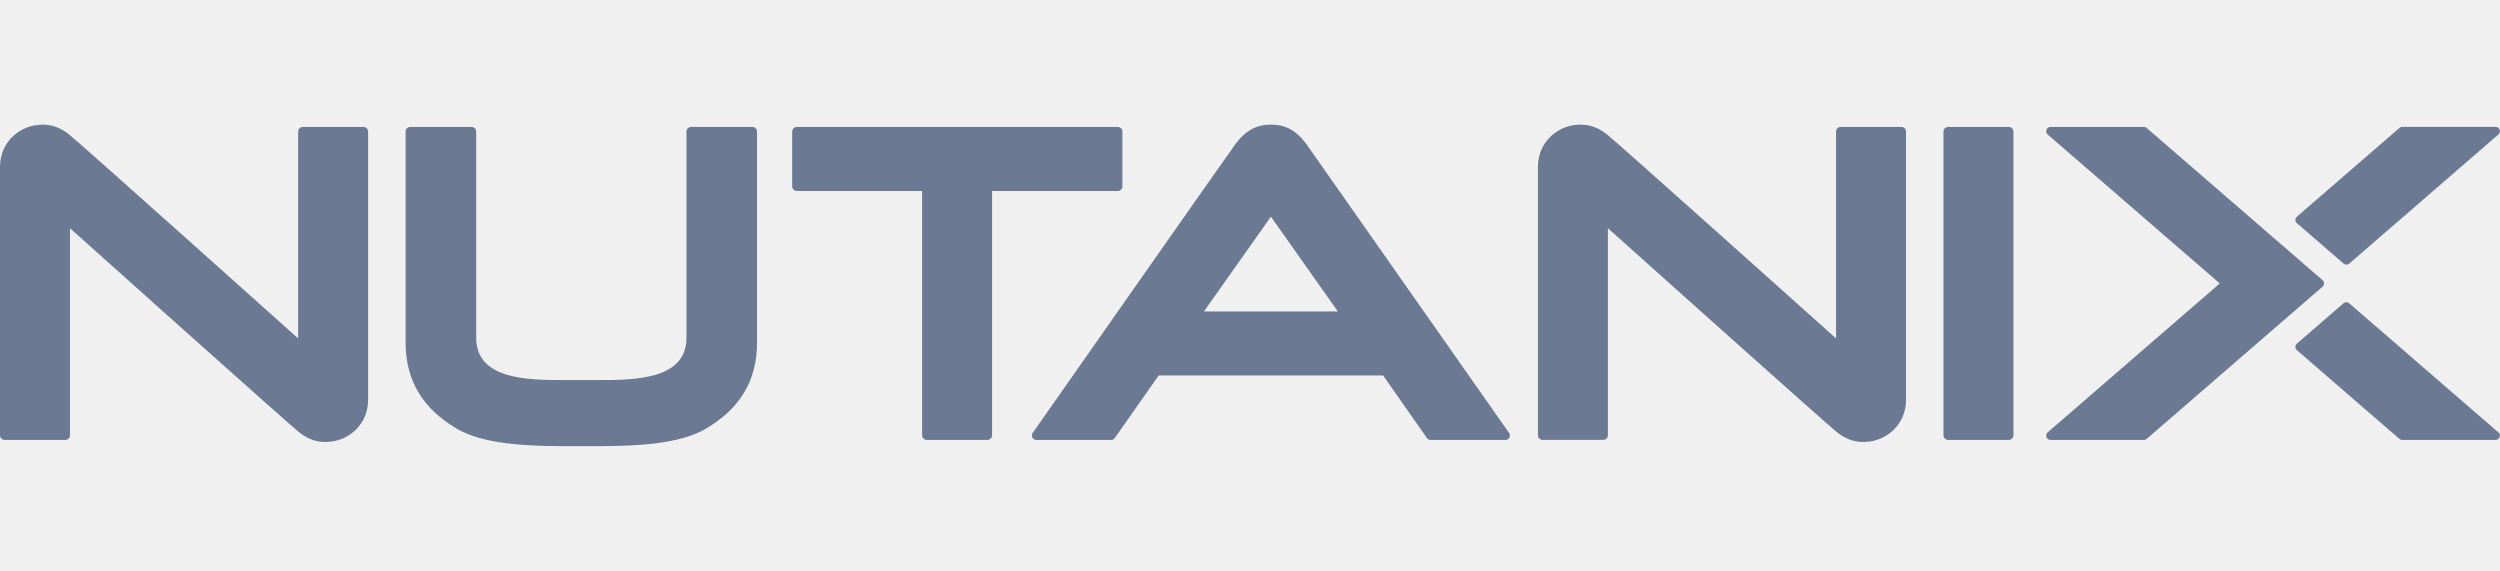
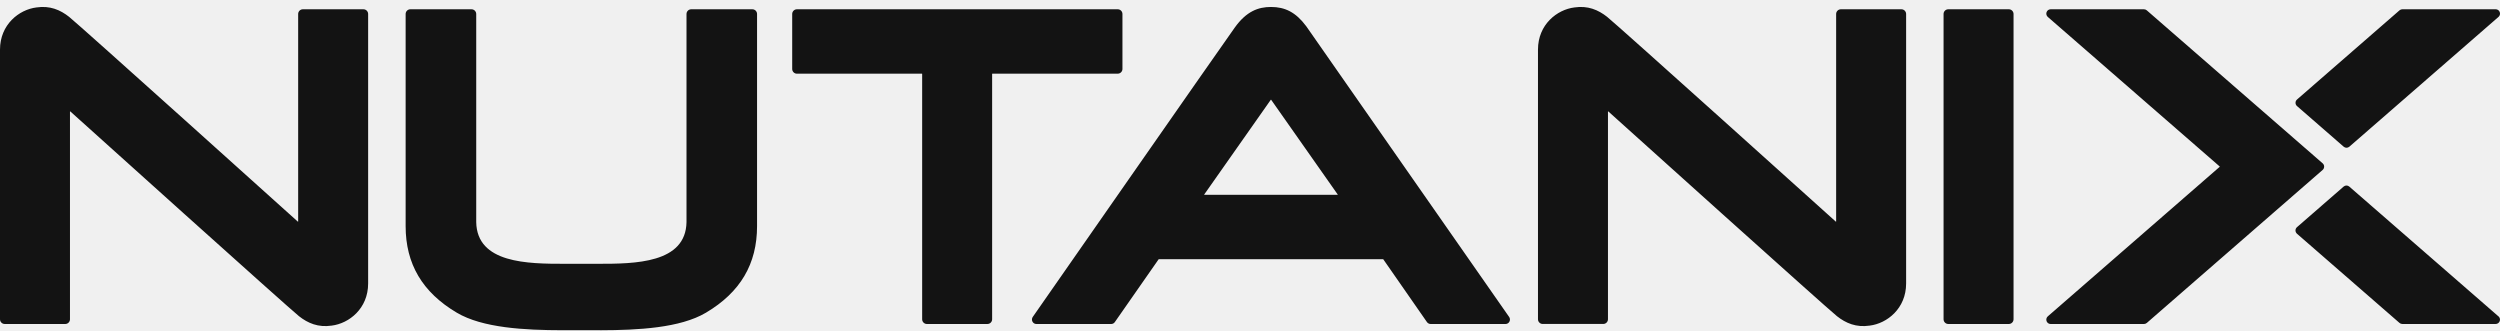
- <svg xmlns="http://www.w3.org/2000/svg" width="600" height="137" viewBox="0 0 1065 137" fill="none">
+ <svg xmlns="http://www.w3.org/2000/svg" width="348" height="46" viewBox="0 0 348 46" fill="none">
  <g clip-path="url(#clip0_840_10070)">
-     <path d="M476.14 28.27H422.71C422.71 28.27 422.63 28.31 422.63 28.35V132.32C422.63 133.42 421.73 134.32 420.63 134.32H394.82C393.72 134.32 392.82 133.42 392.82 132.32V28.35C392.82 28.35 392.78 28.27 392.74 28.27H339.46C338.36 28.27 337.46 27.37 337.46 26.27V2.98C337.46 1.88 338.36 0.98 339.46 0.98H476.14C477.24 0.98 478.14 1.88 478.14 2.98V26.26C478.14 27.36 477.24 28.26 476.14 28.26V28.27ZM855.73 0.98H829.92C828.82 0.98 827.92 1.88 827.92 2.98V132.32C827.92 133.42 828.82 134.32 829.92 134.32H855.73C856.83 134.32 857.73 133.42 857.73 132.32V2.98C857.73 1.88 856.83 0.98 855.73 0.98ZM1064.31 131.08C1064.89 131.58 1065.1 132.4 1064.83 133.12C1064.56 133.84 1063.87 134.32 1063.1 134.32H1023.35C1022.91 134.32 1022.48 134.16 1022.14 133.87L978.47 96.08C978.07 95.73 977.83 95.22 977.83 94.69C977.83 94.16 978.06 93.65 978.47 93.3L998.34 76.1C999.03 75.5 1000.06 75.5 1000.75 76.1L1064.29 131.09L1064.31 131.08ZM998.36 59.2C998.71 59.5 999.14 59.65 999.57 59.65C1000 59.65 1000.43 59.5 1000.78 59.2L1064.32 4.21C1064.9 3.71 1065.11 2.89 1064.84 2.17C1064.57 1.45 1063.88 0.97 1063.11 0.97H1023.36C1022.92 0.97 1022.49 1.13 1022.15 1.42L978.48 39.21C978.08 39.56 977.84 40.07 977.84 40.6C977.84 41.13 978.07 41.64 978.48 41.99L998.35 59.19L998.36 59.2ZM990.04 67.64C990.04 67.1 989.81 66.6 989.4 66.25L914.49 1.43C914.16 1.14 913.73 0.98 913.28 0.98H873.53C872.76 0.98 872.07 1.46 871.8 2.18C871.53 2.9 871.74 3.71 872.32 4.22L945.55 67.59C945.55 67.59 945.59 67.68 945.55 67.72L872.32 131.09C871.74 131.59 871.53 132.41 871.8 133.13C872.07 133.85 872.76 134.33 873.53 134.33H913.28C913.72 134.33 914.15 134.17 914.49 133.88L989.4 69.05C989.8 68.7 990.04 68.19 990.04 67.66V67.64ZM29.81 44.32C29.81 44.25 29.89 44.21 29.94 44.25C33.86 47.76 123.07 127.64 127.37 131.02C131.17 134 135.56 135.85 141.28 135.01C148.68 134.11 156.82 127.79 156.82 117.15V2.98C156.82 1.88 155.92 0.98 154.82 0.98H129.01C127.91 0.98 127.01 1.88 127.01 2.98V90.89C127.01 90.96 126.93 91 126.88 90.96C122.95 87.45 33.75 7.57 29.44 4.19C25.65 1.21 21.26 -0.64 15.54 0.2C8.14 1.1 0 7.43 0 18.07V132.32C0 133.42 0.9 134.32 2 134.32H27.81C28.91 134.32 29.81 133.42 29.81 132.32V44.32ZM684.96 44.32C684.96 44.25 685.04 44.21 685.09 44.25C689.01 47.76 778.22 127.64 782.52 131.02C786.32 134 790.71 135.85 796.43 135.01C803.83 134.11 811.97 127.79 811.97 117.15V2.98C811.97 1.88 811.07 0.98 809.97 0.98H784.16C783.06 0.98 782.16 1.88 782.16 2.98V90.89C782.16 90.96 782.08 91 782.03 90.96C778.11 87.45 688.9 7.57 684.6 4.19C680.8 1.21 676.41 -0.64 670.69 0.2C663.29 1.1 655.15 7.43 655.15 18.06V132.31C655.15 133.41 656.05 134.31 657.15 134.31H682.96C684.06 134.31 684.96 133.41 684.96 132.31V44.32ZM255.73 136.97C271.81 136.93 289.73 136.02 300.73 129.53C315.37 120.89 322.49 108.89 322.49 92.86V2.98C322.49 1.88 321.6 0.98 320.5 0.98H294.44C293.34 0.98 292.44 1.88 292.44 2.98V91.1C292.18 108.64 270.45 108.82 254.77 108.82H240.52C224.84 108.82 203.12 108.65 202.86 91.1V2.98C202.86 1.88 201.96 0.98 200.85 0.98H174.79C173.69 0.98 172.79 1.88 172.79 2.98V92.85C172.79 108.88 179.92 120.88 194.56 129.52C205.56 136.01 223.48 136.93 239.56 136.96H255.73V136.97ZM642.86 131.32C643.27 131.9 643.32 132.66 643 133.3C642.68 133.93 642.03 134.33 641.32 134.33H609.45C608.81 134.33 608.21 134.02 607.84 133.49L589.25 106.91C589.25 106.91 589.21 106.87 589.18 106.87H493.62C493.62 106.87 493.57 106.88 493.55 106.91L474.89 133.52C474.54 134.03 473.96 134.33 473.35 134.33H441.48C440.77 134.33 440.12 133.93 439.8 133.3C439.48 132.67 439.53 131.9 439.94 131.32C439.94 131.32 520.99 15.63 525.99 8.72C530.98 1.81 536.01 0 541.42 0C547.39 0 552 2.23 556.44 8.18L642.85 131.32H642.86ZM569.84 79.46L541.48 39.31C541.48 39.31 541.38 39.26 541.34 39.31L512.97 79.46C512.93 79.52 512.97 79.59 513.04 79.59H569.77C569.84 79.59 569.88 79.51 569.84 79.46Z" fill="#6C7993" />
+     <path d="M155.591 10.258H138.131C138.131 10.258 138.105 10.271 138.105 10.284V44.442C138.105 44.803 137.811 45.099 137.452 45.099H129.018C128.658 45.099 128.364 44.803 128.364 44.442V10.284C128.364 10.284 128.351 10.258 128.338 10.258H110.927C110.568 10.258 110.274 9.962 110.274 9.601V1.949C110.274 1.587 110.568 1.292 110.927 1.292H155.591C155.951 1.292 156.245 1.587 156.245 1.949V9.597C156.245 9.959 155.951 10.254 155.591 10.254V10.258ZM279.632 1.292H271.198C270.838 1.292 270.544 1.587 270.544 1.949V44.442C270.544 44.803 270.838 45.099 271.198 45.099H279.632C279.991 45.099 280.285 44.803 280.285 44.442V1.949C280.285 1.587 279.991 1.292 279.632 1.292ZM347.791 44.035C347.98 44.199 348.049 44.468 347.961 44.705C347.873 44.941 347.647 45.099 347.395 45.099H334.406C334.262 45.099 334.122 45.047 334.011 44.951L319.74 32.536C319.61 32.421 319.531 32.253 319.531 32.079C319.531 31.905 319.606 31.738 319.74 31.622L326.233 25.972C326.459 25.774 326.796 25.774 327.021 25.972L347.784 44.038L347.791 44.035ZM326.24 20.419C326.354 20.518 326.495 20.567 326.635 20.567C326.776 20.567 326.916 20.518 327.031 20.419L347.794 2.353C347.984 2.189 348.052 1.919 347.964 1.683C347.876 1.446 347.65 1.288 347.399 1.288H334.409C334.266 1.288 334.125 1.341 334.014 1.436L319.744 13.852C319.613 13.967 319.535 14.134 319.535 14.309C319.535 14.483 319.61 14.65 319.744 14.765L326.237 20.416L326.24 20.419ZM323.521 23.192C323.521 23.015 323.446 22.851 323.312 22.735L298.833 1.44C298.725 1.344 298.585 1.292 298.438 1.292H285.449C285.197 1.292 284.971 1.449 284.883 1.686C284.795 1.923 284.864 2.189 285.053 2.356L308.983 23.176C308.983 23.176 308.996 23.205 308.983 23.218L285.053 44.038C284.864 44.202 284.795 44.472 284.883 44.708C284.971 44.945 285.197 45.102 285.449 45.102H298.438C298.582 45.102 298.722 45.05 298.833 44.955L323.312 23.655C323.443 23.54 323.521 23.373 323.521 23.199V23.192ZM9.741 15.531C9.741 15.508 9.767 15.495 9.784 15.508C11.065 16.661 40.216 42.904 41.621 44.015C42.863 44.994 44.298 45.602 46.167 45.326C48.585 45.03 51.245 42.954 51.245 39.458V1.949C51.245 1.587 50.951 1.292 50.591 1.292H42.157C41.798 1.292 41.504 1.587 41.504 1.949V30.831C41.504 30.854 41.478 30.867 41.461 30.854C40.177 29.701 11.029 3.457 9.62 2.346C8.382 1.367 6.947 0.76 5.078 1.035C2.66 1.331 0 3.411 0 6.906V44.442C0 44.803 0.294 45.099 0.654 45.099H9.088C9.447 45.099 9.741 44.803 9.741 44.442V15.531ZM223.828 15.531C223.828 15.508 223.855 15.495 223.871 15.508C225.152 16.661 254.304 42.904 255.709 44.015C256.95 44.994 258.385 45.602 260.254 45.326C262.672 45.03 265.332 42.954 265.332 39.458V1.949C265.332 1.587 265.038 1.292 264.679 1.292H256.245C255.885 1.292 255.591 1.587 255.591 1.949V30.831C255.591 30.854 255.565 30.867 255.549 30.854C254.268 29.701 225.116 3.457 223.711 2.346C222.469 1.367 221.034 0.76 219.165 1.035C216.747 1.331 214.087 3.411 214.087 6.903V44.439C214.087 44.8 214.381 45.096 214.741 45.096H223.175C223.534 45.096 223.828 44.8 223.828 44.439V15.531ZM83.566 45.97C88.821 45.957 94.677 45.658 98.271 43.525C103.055 40.687 105.382 36.744 105.382 31.478V1.949C105.382 1.587 105.091 1.292 104.732 1.292H96.216C95.856 1.292 95.562 1.587 95.562 1.949V30.9C95.477 36.662 88.376 36.721 83.253 36.721H78.596C73.472 36.721 66.375 36.666 66.29 30.9V1.949C66.29 1.587 65.996 1.292 65.633 1.292H57.117C56.758 1.292 56.464 1.587 56.464 1.949V31.475C56.464 36.741 58.794 40.684 63.578 43.522C67.172 45.654 73.028 45.957 78.282 45.967H83.566V45.97ZM210.071 44.114C210.205 44.304 210.221 44.554 210.117 44.764C210.012 44.971 209.8 45.102 209.568 45.102H199.154C198.944 45.102 198.748 45.001 198.627 44.827L192.553 36.094C192.553 36.094 192.54 36.081 192.53 36.081H161.303C161.303 36.081 161.287 36.084 161.28 36.094L155.183 44.836C155.068 45.004 154.879 45.102 154.679 45.102H144.265C144.033 45.102 143.821 44.971 143.716 44.764C143.611 44.557 143.628 44.304 143.762 44.114C143.762 44.114 170.247 6.105 171.881 3.835C173.511 1.564 175.155 0.97 176.923 0.97C178.874 0.97 180.38 1.702 181.831 3.657L210.068 44.114H210.071ZM186.21 27.076L176.943 13.885C176.943 13.885 176.91 13.868 176.897 13.885L167.626 27.076C167.613 27.095 167.626 27.118 167.649 27.118H186.187C186.21 27.118 186.223 27.092 186.21 27.076Z" fill="#131313" />
  </g>
  <defs>
    <clipPath id="clip0_840_10070">
-       <rect width="1064.95" height="136.97" fill="white" />
+       <rect width="348" height="45" fill="white" transform="translate(0 0.969727)" />
    </clipPath>
  </defs>
</svg>
